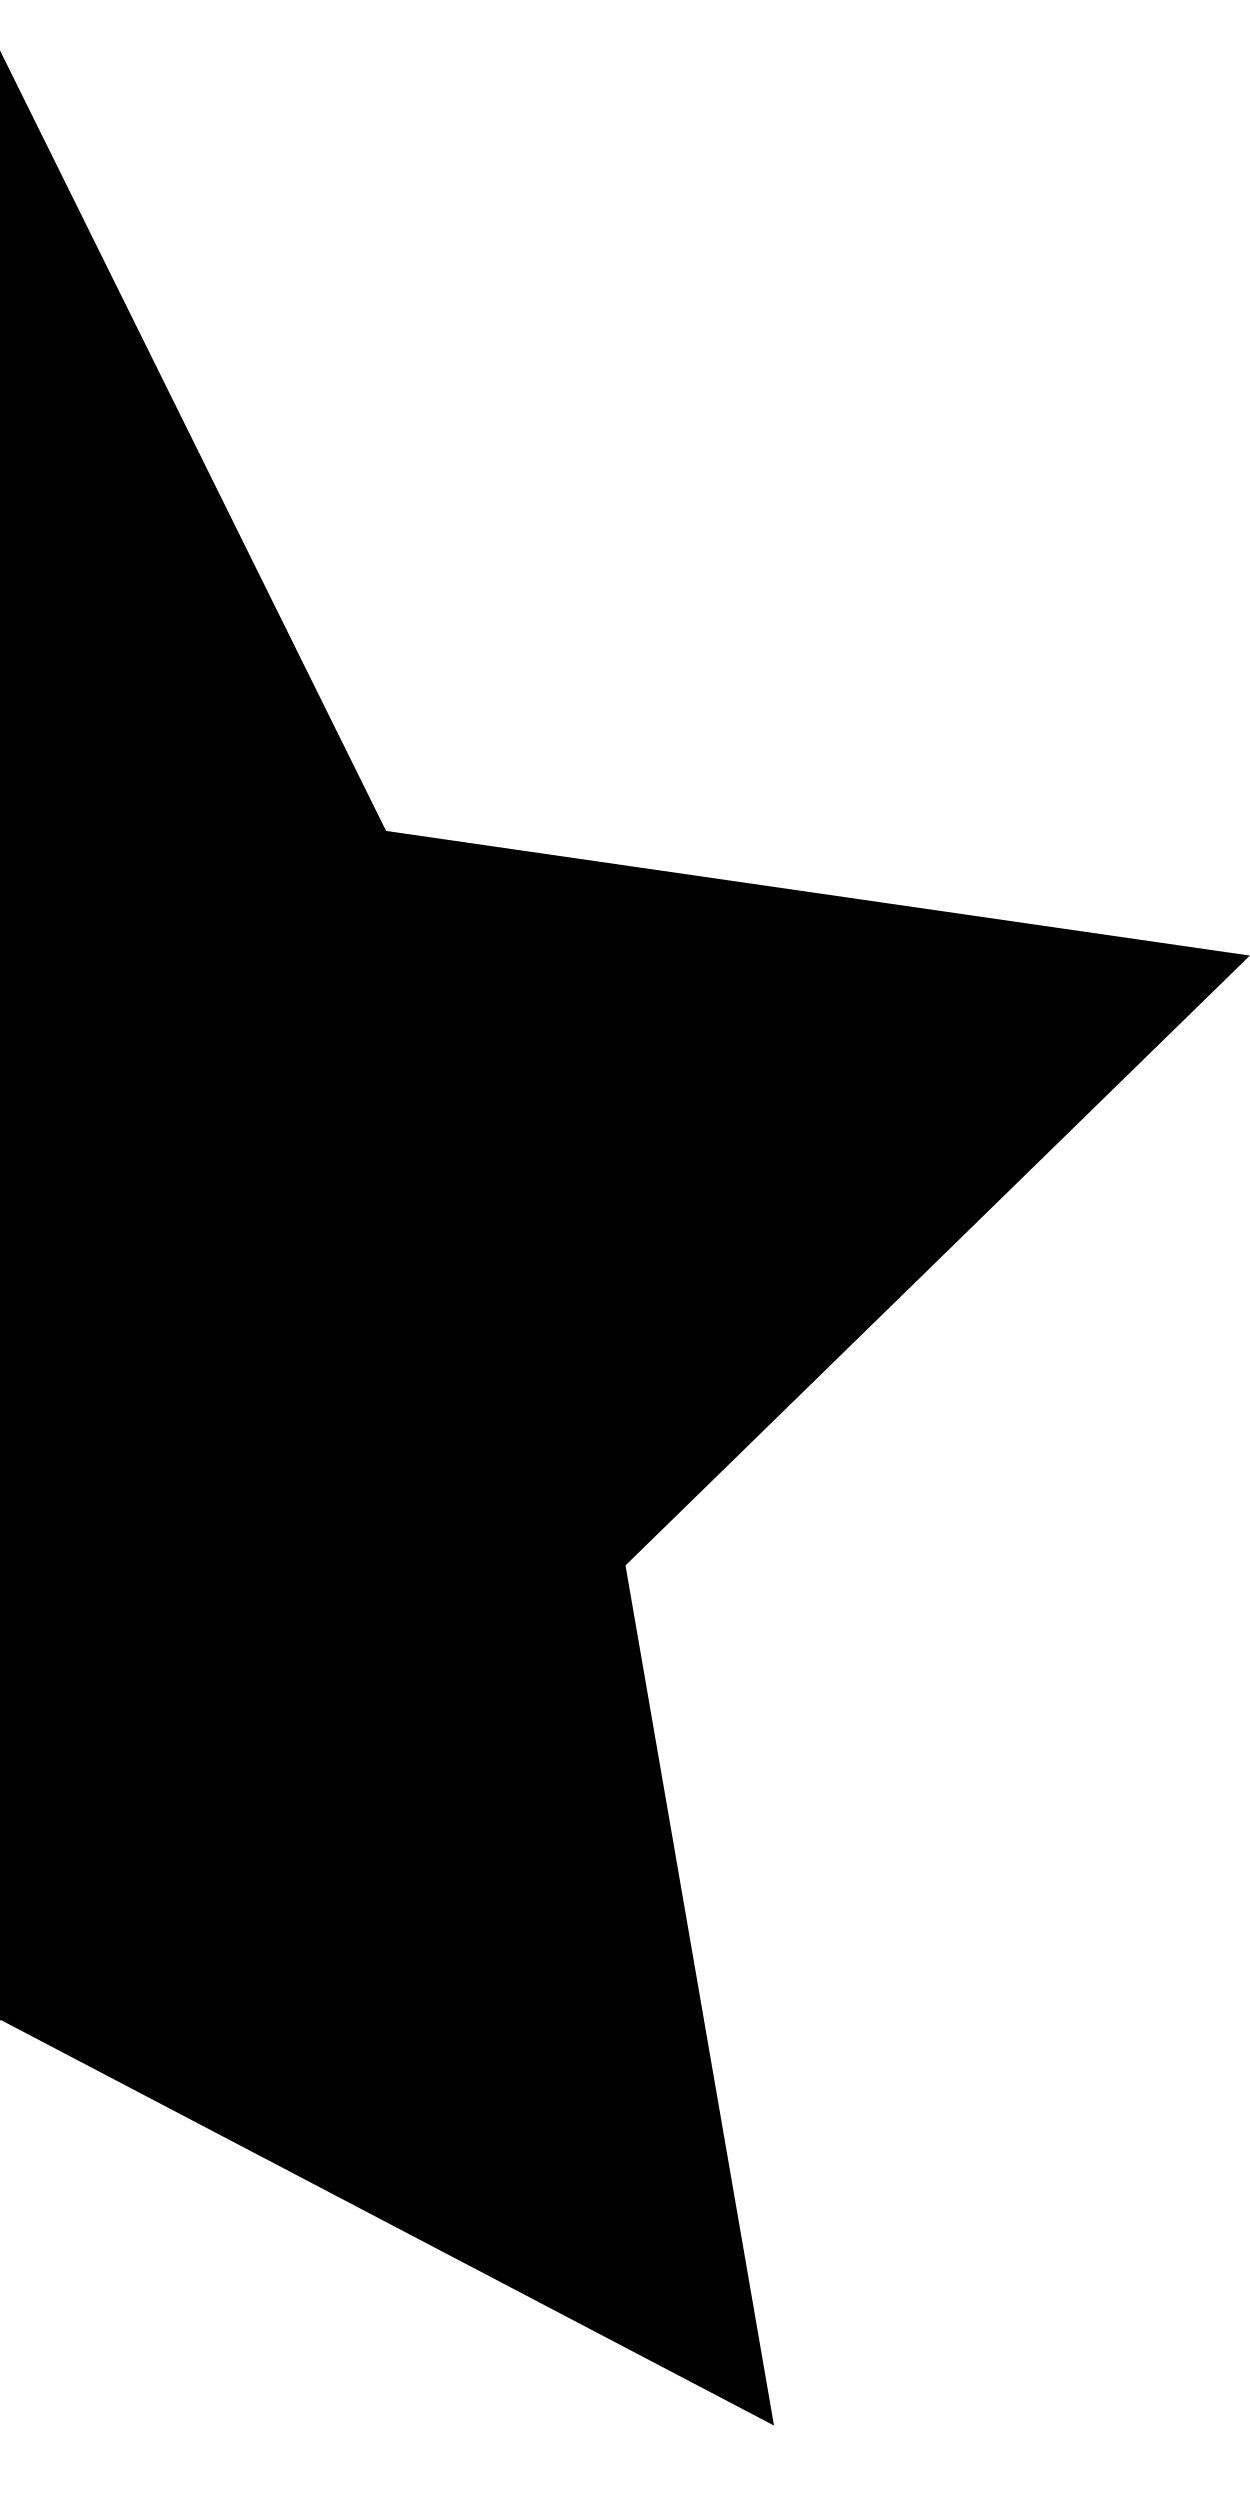
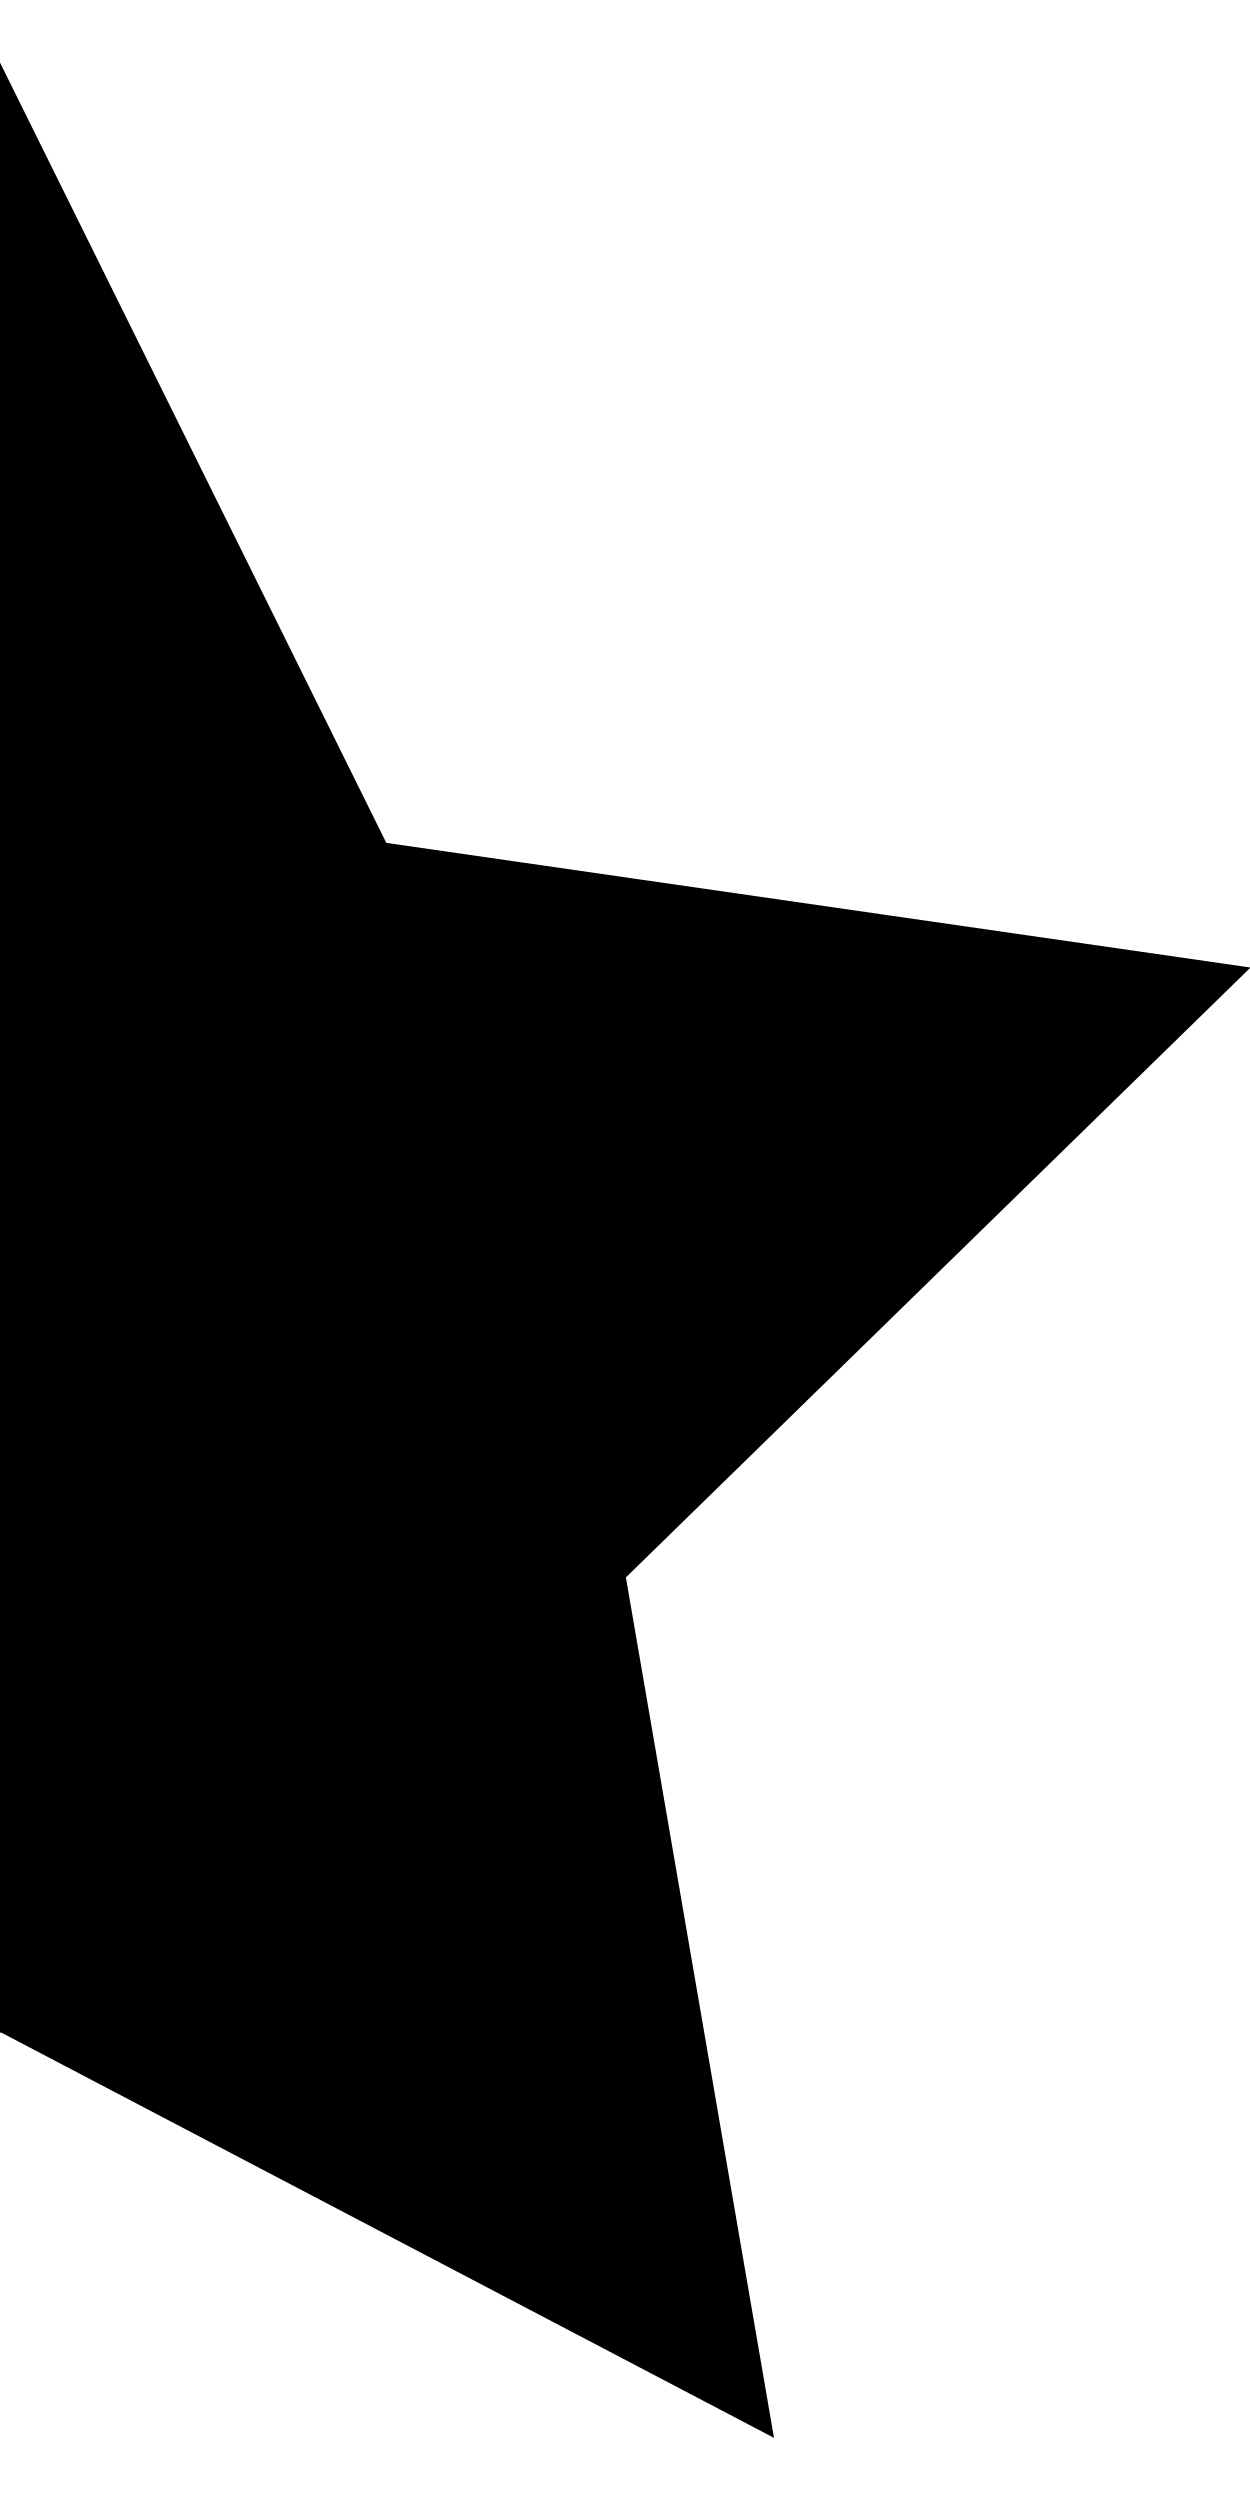
- <svg xmlns="http://www.w3.org/2000/svg" width="40" height="80" viewBox="0 0 10.583 21.167" version="1.1" id="svg1">
-   <defs id="defs1" />
-   <g id="layer1">
-     <path style="fill:#000000;fill-opacity:1;stroke:#000000;stroke-width:0.667;stroke-dasharray:none;stroke-opacity:1" id="path1" d="M 15.056,16.952 8.898,13.722 2.747,16.963 3.916,10.11 -1.067,5.261 5.812,4.255 l 3.071,-6.238 3.083,6.232 6.881,0.993 -4.974,4.858 z" transform="matrix(0.9914818,0,0,0.9914818,-8.814369,3.125059)" />
-   </g>
+ <svg xmlns="http://www.w3.org/2000/svg" viewBox="0 0 40 80">
+   <path stroke="#000" stroke-width="2.51" d="M23.1 75.72.03 63.62l-23.05 12.15 4.38-25.69-18.67-18.16 25.78-3.78L-.03 4.77l11.56 23.35 25.79 3.72-18.64 18.2z" />
</svg>
